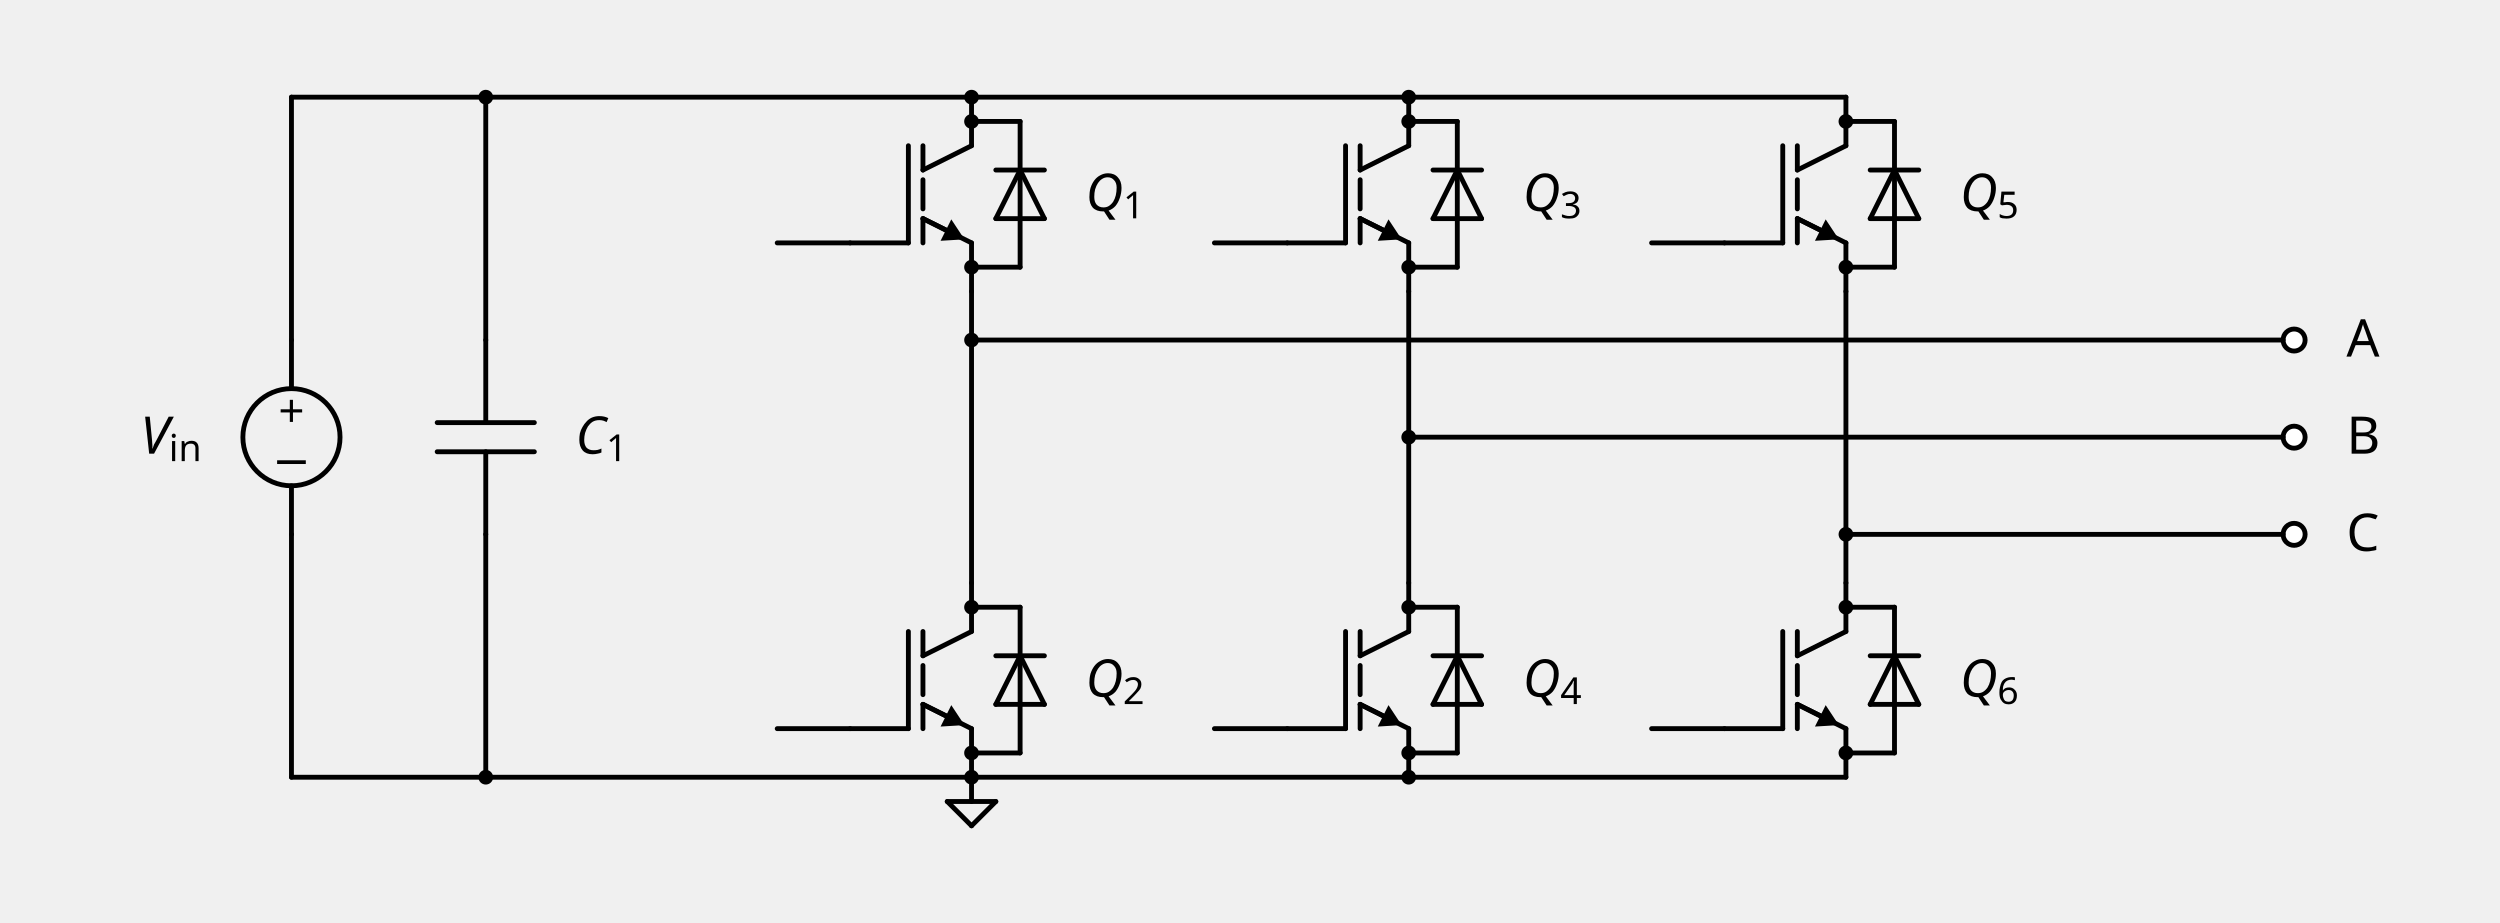
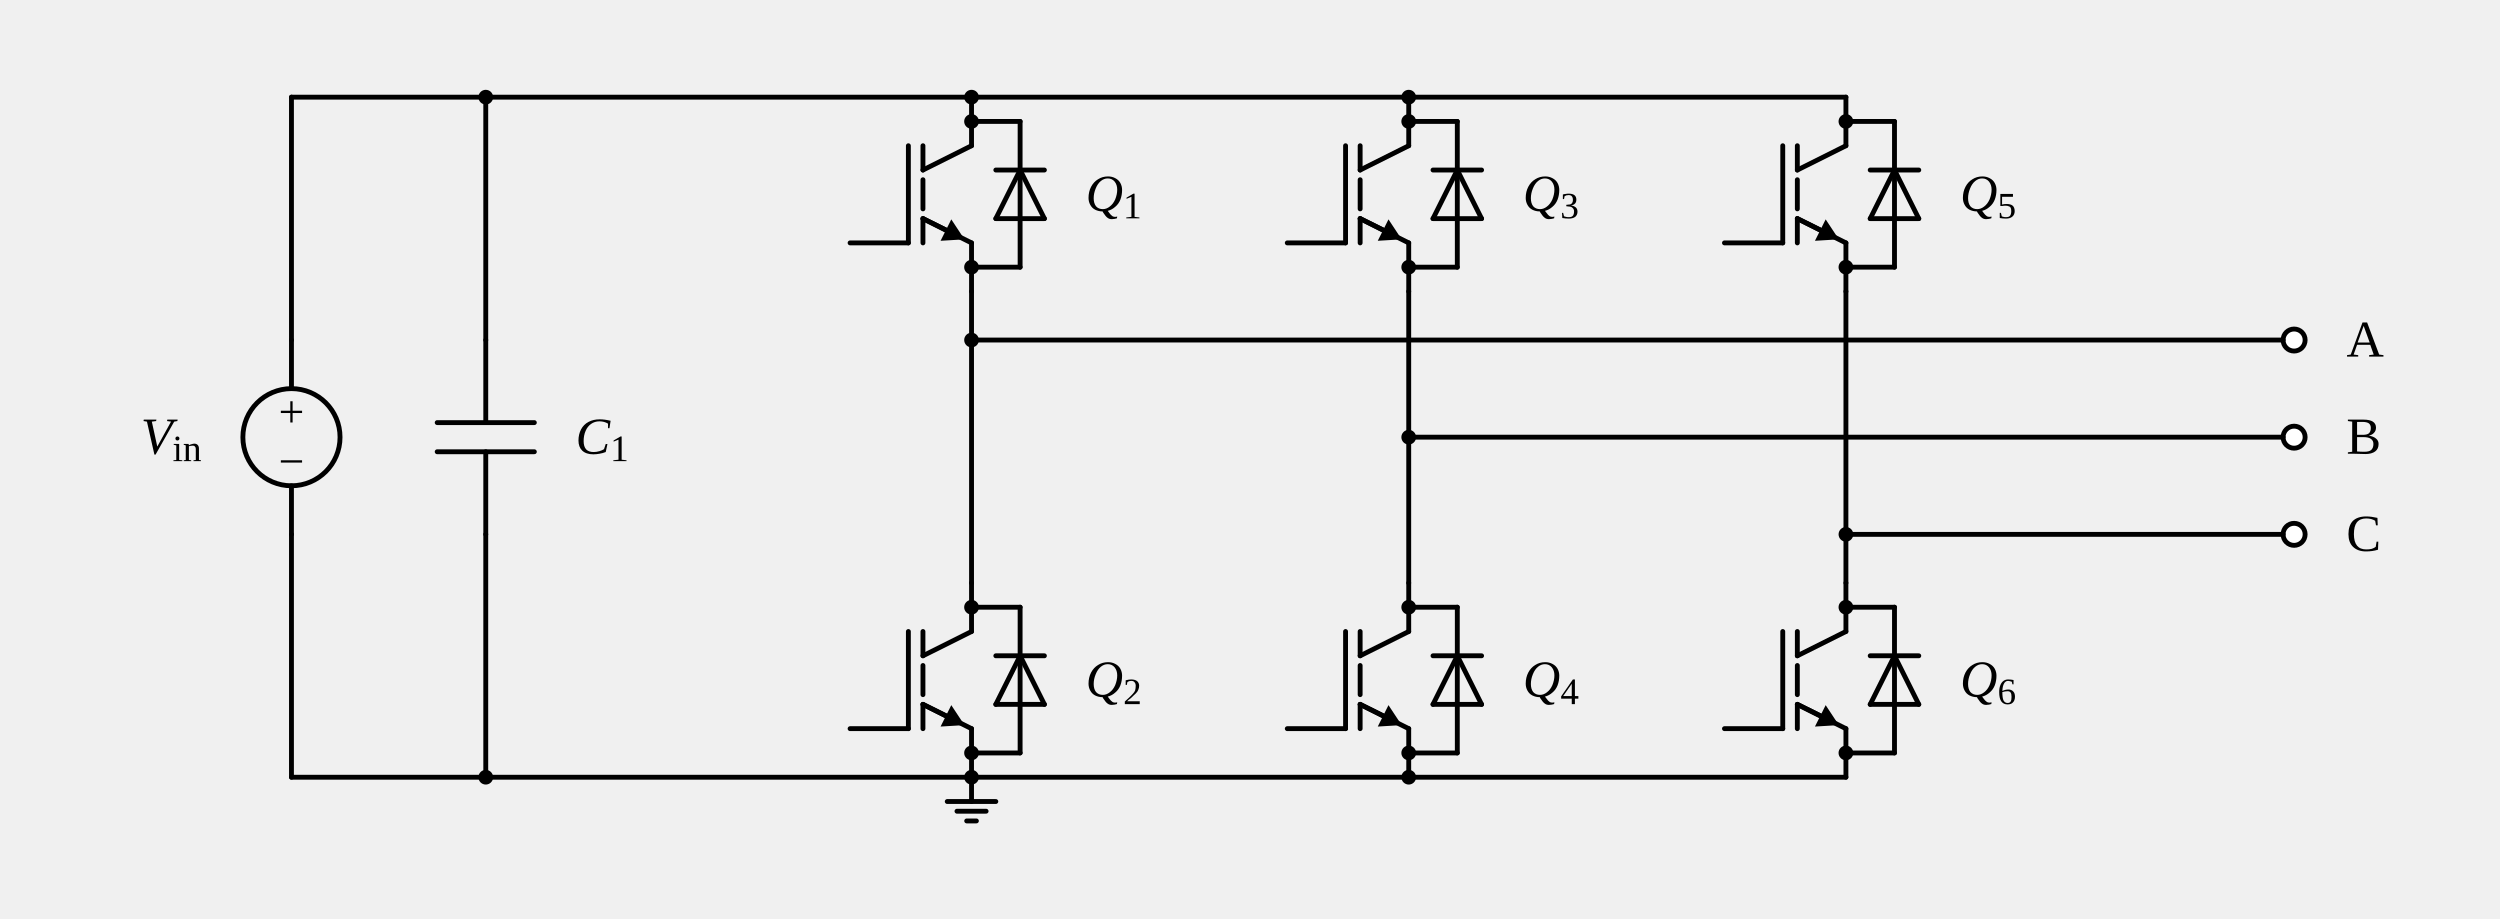
- <svg xmlns="http://www.w3.org/2000/svg" xmlns:xlink="http://www.w3.org/1999/xlink" width="136.168mm" height="50.271mm" viewBox="0 0 136.168 50.271" version="1.1">
+ <svg xmlns="http://www.w3.org/2000/svg" xmlns:xlink="http://www.w3.org/1999/xlink" width="136.168mm" height="50.006mm" viewBox="0 0 136.168 50.006" version="1.1">
  <defs>
    <marker style="overflow:visible" id="TriangleInM-4-9-12" refX="0" refY="0" orient="auto">
      <path transform="scale(-0.4)" style="fill:context-stroke;fill-rule:evenodd;stroke:context-stroke;stroke-width:1pt" d="M 5.77,0 -2.88,5 V -5 Z" id="path5871-95-64-931" />
    </marker>
    <g id="sym-vsource" transform="translate(-60.854,-78.7185)">
      <path style="fill:none;stroke:#000000;stroke-width:0.265px;stroke-linecap:round;stroke-linejoin:miter;stroke-opacity:1" d="m 60.854,81.365 v 2.646" id="path6382-6" />
      <circle style="opacity:1;fill:none;fill-opacity:1;stroke:#000000;stroke-width:0.265;stroke-linecap:round;stroke-linejoin:round;stroke-miterlimit:4;stroke-dasharray:none;stroke-dashoffset:0;stroke-opacity:1;paint-order:normal" id="path6384-7" cx="60.854" cy="78.719" r="2.646" />
      <path style="fill:none;stroke:#000000;stroke-width:0.265px;stroke-linecap:round;stroke-linejoin:miter;stroke-opacity:1" d="m 60.854,73.427 v 2.646" id="path6382-6-5" />
    </g>
    <g id="sym-cap" transform="translate(-30.427,18.5205)">
      <path style="fill:none;stroke:#000000;stroke-width:0.265px;stroke-linecap:round;stroke-linejoin:miter;stroke-opacity:1" d="m 30.427,-23.812 v 4.498" id="path5835" />
      <path style="fill:none;stroke:#000000;stroke-width:0.265px;stroke-linecap:round;stroke-linejoin:miter;stroke-opacity:1" d="m 30.427,-17.727 v 4.498" id="path5839" />
      <path style="fill:none;stroke:#000000;stroke-width:0.265px;stroke-linecap:round;stroke-linejoin:miter;stroke-opacity:1" d="m 27.781,-19.315 h 5.292" id="path5841" />
      <path style="fill:none;stroke:#000000;stroke-width:0.265px;stroke-linecap:round;stroke-linejoin:miter;stroke-opacity:1" d="m 27.781,-17.727 h 5.292" id="path5843" />
    </g>
    <g id="sym-igbt" transform="translate(-31.75,-148.1665)">
      <path style="fill:none;stroke:#000000;stroke-width:0.265px;stroke-linecap:round;stroke-linejoin:round;stroke-opacity:1" d="m 34.396,146.844 1.323,2.646" id="path12422-7" />
      <path style="fill:none;stroke:#000000;stroke-width:0.265px;stroke-linecap:round;stroke-linejoin:round;stroke-opacity:1" d="m 33.073,149.49 1.323,-2.646" id="path12424-8" />
      <path style="fill:none;stroke:#000000;stroke-width:0.265px;stroke-linecap:round;stroke-linejoin:round;stroke-opacity:1" d="M 35.719,149.49 H 33.073" id="path12426-4" />
      <path style="fill:none;stroke:#000000;stroke-width:0.265px;stroke-linecap:round;stroke-linejoin:round;stroke-opacity:1" d="m 33.073,146.844 h 2.646" id="path12428-5" />
      <path style="fill:none;stroke:#000000;stroke-width:0.265px;stroke-linecap:round;stroke-linejoin:round;stroke-opacity:1" d="m 31.75,152.135 h 2.646" id="path12430-0" />
      <path style="fill:none;stroke:#000000;stroke-width:0.265px;stroke-linecap:round;stroke-linejoin:round;stroke-opacity:1" d="M 34.396,144.198 H 31.75" id="path12432-3" />
      <path style="fill:none;stroke:#000000;stroke-width:0.265px;stroke-linecap:round;stroke-linejoin:round;stroke-opacity:1" d="m 31.75,142.875 v 2.646" id="path12434-6" />
      <path style="fill:none;stroke:#000000;stroke-width:0.265px;stroke-linecap:round;stroke-linejoin:round;stroke-opacity:1" d="m 31.75,153.458 v -2.646" id="path12436-1" />
      <path style="fill:none;stroke:#000000;stroke-width:0.265px;stroke-linecap:round;stroke-linejoin:round;stroke-opacity:1" d="m 29.104,149.49 -1e-6,1.323" id="path12438-0" />
      <path style="fill:none;stroke:#000000;stroke-width:0.265px;stroke-linecap:round;stroke-linejoin:round;stroke-opacity:1" d="m 29.104,145.521 -1e-6,1.323" id="path12438-0-7" />
      <path style="fill:none;stroke:#000000;stroke-width:0.265px;stroke-linecap:round;stroke-linejoin:round;stroke-opacity:1" d="m 29.104,147.373 v 1.587" id="path12438-0-6" />
      <path style="fill:none;stroke:#000000;stroke-width:0.265px;stroke-linecap:round;stroke-linejoin:round;stroke-opacity:1" d="m 29.104,146.844 2.646,-1.323" id="path12440-6" />
      <path style="fill:none;stroke:#000000;stroke-width:0.265px;stroke-linecap:round;stroke-linejoin:round;stroke-opacity:1" d="m 34.396,152.135 v -7.938" id="path12442-3" />
      <path style="fill:none;stroke:#000000;stroke-width:0.265px;stroke-linecap:round;stroke-linejoin:round;stroke-opacity:1" d="m 28.31,145.521 c 0,0.265 0,5.292 0,5.292" id="path12444-2" />
      <path style="fill:none;stroke:#000000;stroke-width:0.265px;stroke-linecap:round;stroke-linejoin:round;stroke-opacity:1" d="m 25.135,150.813 h 3.175" id="path12446-0" />
      <path style="fill:none;stroke:#000000;stroke-width:0.265;stroke-linecap:round;stroke-linejoin:round;stroke-miterlimit:4;stroke-dasharray:none;stroke-opacity:1;marker-start:url(#TriangleInM-4-9-12)" d="m 30.692,150.283 -1.587,-0.794" id="path12448-6" />
      <path style="fill:none;stroke:#000000;stroke-width:0.265px;stroke-linecap:round;stroke-linejoin:miter;stroke-opacity:1" d="M 31.75,150.813 29.104,149.49" id="path12450-1" />
      <ellipse ry="0.399" rx="0.401" cy="152.135" cx="31.75" id="ellipse12452-5" style="fill:#000000;fill-opacity:1;stroke:none;stroke-width:0.256;stroke-linecap:round;stroke-linejoin:round;stroke-miterlimit:4;stroke-dasharray:none;stroke-dashoffset:0;stroke-opacity:1;paint-order:normal" />
      <ellipse ry="0.399" rx="0.401" cy="144.198" cx="31.75" id="ellipse12454-5" style="fill:#000000;fill-opacity:1;stroke:none;stroke-width:0.256;stroke-linecap:round;stroke-linejoin:round;stroke-miterlimit:4;stroke-dasharray:none;stroke-dashoffset:0;stroke-opacity:1;paint-order:normal" />
    </g>
-     <g id="sym-gnd" transform="translate(-31.884,-96.578)">
-       <path style="fill:none;stroke:#000000;stroke-width:0.265;stroke-linecap:round;stroke-linejoin:round;stroke-miterlimit:4;stroke-dasharray:none;stroke-opacity:1" d="m 31.884,97.901 v -1.323" id="path6312" />
-       <path style="fill:none;stroke:#000000;stroke-width:0.265px;stroke-linecap:round;stroke-linejoin:miter;stroke-opacity:1" d="m 30.561,97.901 h 2.646" id="path6314" />
-       <path style="fill:none;stroke:#000000;stroke-width:0.265px;stroke-linecap:round;stroke-linejoin:miter;stroke-opacity:1" d="m 31.884,99.224 1.323,-1.323" id="path6316" />
-       <path style="fill:none;stroke:#000000;stroke-width:0.265px;stroke-linecap:round;stroke-linejoin:miter;stroke-opacity:1" d="m 30.561,97.901 1.323,1.323" id="path6318" />
+     <g id="sym-power_ground" transform="translate(-37.175,-96.578)">
+       <path style="fill:none;stroke:#000000;stroke-width:0.265px;stroke-linecap:round;stroke-linejoin:miter;stroke-opacity:1" d="m 35.852,97.901 h 2.646" id="path6320" />
+       <path style="fill:none;stroke:#000000;stroke-width:0.265px;stroke-linecap:round;stroke-linejoin:miter;stroke-opacity:1" d="m 36.382,98.43 h 1.587" id="path6322" />
+       <path style="fill:none;stroke:#000000;stroke-width:0.265px;stroke-linecap:round;stroke-linejoin:miter;stroke-opacity:1" d="m 36.911,98.959 h 0.529" id="path6324" />
+       <path style="fill:none;stroke:#000000;stroke-width:0.265px;stroke-linecap:round;stroke-linejoin:miter;stroke-opacity:1" d="m 37.175,96.578 v 1.323" id="path6326" />
    </g>
  </defs>
  <g id="schematic">
    <use xlink:href="#sym-vsource" transform="translate(15.875,23.8125)" />
-     <text x="15.875" y="23.262" text-anchor="middle" style="font-style:normal;font-weight:normal;font-size:2.5px;font-family:sans-serif;fill:#000000;stroke:none">
-       <tspan x="15.875" y="23.262">+</tspan>
+     <text x="15.875" y="23.262" text-anchor="middle" style="font-style:normal;font-weight:400;font-size:2.5px;font-family:'Times New Roman',Times,serif;fill:#000000;stroke:none">
+       <tspan x="15.875" y="23.262" style="font-family:'Times New Roman',Times,serif;font-weight:400">+</tspan>
    </text>
-     <text x="15.875" y="25.962" text-anchor="middle" style="font-style:normal;font-weight:normal;font-size:2.5px;font-family:sans-serif;fill:#000000;stroke:none">
-       <tspan x="15.875" y="25.962">−</tspan>
+     <text x="15.875" y="25.962" text-anchor="middle" style="font-style:normal;font-weight:400;font-size:2.5px;font-family:'Times New Roman',Times,serif;fill:#000000;stroke:none">
+       <tspan x="15.875" y="25.962" style="font-family:'Times New Roman',Times,serif;font-weight:400">−</tspan>
    </text>
    <use xlink:href="#sym-cap" transform="translate(26.45833,23.8125)" />
    <use xlink:href="#sym-igbt" transform="translate(52.91667,10.58333)" />
    <use xlink:href="#sym-igbt" transform="translate(52.91667,37.04167)" />
-     <use xlink:href="#sym-gnd" transform="translate(52.91667,42.33333)" />
+     <use xlink:href="#sym-power_ground" transform="translate(52.91667,42.33333)" />
    <use xlink:href="#sym-igbt" transform="translate(76.72917,10.58333)" />
    <use xlink:href="#sym-igbt" transform="translate(76.72917,37.04167)" />
    <use xlink:href="#sym-igbt" transform="translate(100.5417,10.58333)" />
    <use xlink:href="#sym-igbt" transform="translate(100.5417,37.04167)" />
    <circle cx="124.954" cy="18.521" r="0.6" style="fill:#ffffff;stroke:#000000;stroke-width:0.265" />
    <circle cx="124.954" cy="23.812" r="0.6" style="fill:#ffffff;stroke:#000000;stroke-width:0.265" />
    <circle cx="124.954" cy="29.104" r="0.6" style="fill:#ffffff;stroke:#000000;stroke-width:0.265" />
    <path d="M 15.875,5.292 L 100.542,5.292" style="fill:none;stroke:#000000;stroke-width:0.265;stroke-linecap:round;stroke-linejoin:miter" />
    <path d="M 15.875,18.521 L 15.875,5.292" style="fill:none;stroke:#000000;stroke-width:0.265;stroke-linecap:round;stroke-linejoin:miter" />
    <path d="M 26.458,18.521 L 26.458,5.292" style="fill:none;stroke:#000000;stroke-width:0.265;stroke-linecap:round;stroke-linejoin:miter" />
    <circle cx="26.458" cy="5.292" r="0.4" style="fill:#000000;stroke:none" />
    <circle cx="52.917" cy="5.292" r="0.4" style="fill:#000000;stroke:none" />
    <circle cx="76.729" cy="5.292" r="0.4" style="fill:#000000;stroke:none" />
    <path d="M 15.875,42.333 L 100.542,42.333" style="fill:none;stroke:#000000;stroke-width:0.265;stroke-linecap:round;stroke-linejoin:miter" />
    <path d="M 15.875,29.104 L 15.875,42.333" style="fill:none;stroke:#000000;stroke-width:0.265;stroke-linecap:round;stroke-linejoin:miter" />
    <path d="M 26.458,29.104 L 26.458,42.333" style="fill:none;stroke:#000000;stroke-width:0.265;stroke-linecap:round;stroke-linejoin:miter" />
    <circle cx="26.458" cy="42.333" r="0.4" style="fill:#000000;stroke:none" />
    <circle cx="52.917" cy="42.333" r="0.4" style="fill:#000000;stroke:none" />
    <circle cx="76.729" cy="42.333" r="0.4" style="fill:#000000;stroke:none" />
-     <path d="M 46.302,13.23 L 42.333,13.23" style="fill:none;stroke:#000000;stroke-width:0.265;stroke-linecap:round;stroke-linejoin:miter" />
-     <path d="M 46.302,39.688 L 42.333,39.688" style="fill:none;stroke:#000000;stroke-width:0.265;stroke-linecap:round;stroke-linejoin:miter" />
-     <path d="M 70.114,13.23 L 66.146,13.23" style="fill:none;stroke:#000000;stroke-width:0.265;stroke-linecap:round;stroke-linejoin:miter" />
-     <path d="M 70.114,39.688 L 66.146,39.688" style="fill:none;stroke:#000000;stroke-width:0.265;stroke-linecap:round;stroke-linejoin:miter" />
-     <path d="M 93.927,13.23 L 89.958,13.23" style="fill:none;stroke:#000000;stroke-width:0.265;stroke-linecap:round;stroke-linejoin:miter" />
-     <path d="M 93.927,39.688 L 89.958,39.688" style="fill:none;stroke:#000000;stroke-width:0.265;stroke-linecap:round;stroke-linejoin:miter" />
    <path d="M 52.917,15.875 L 52.917,31.75" style="fill:none;stroke:#000000;stroke-width:0.265;stroke-linecap:round;stroke-linejoin:miter" />
    <path d="M 124.354,18.521 L 52.917,18.521" style="fill:none;stroke:#000000;stroke-width:0.265;stroke-linecap:round;stroke-linejoin:miter" />
    <circle cx="52.917" cy="18.521" r="0.4" style="fill:#000000;stroke:none" />
    <path d="M 76.729,15.875 L 76.729,31.75" style="fill:none;stroke:#000000;stroke-width:0.265;stroke-linecap:round;stroke-linejoin:miter" />
    <path d="M 124.354,23.812 L 76.729,23.812" style="fill:none;stroke:#000000;stroke-width:0.265;stroke-linecap:round;stroke-linejoin:miter" />
    <circle cx="76.729" cy="23.812" r="0.4" style="fill:#000000;stroke:none" />
    <path d="M 100.542,15.875 L 100.542,31.75" style="fill:none;stroke:#000000;stroke-width:0.265;stroke-linecap:round;stroke-linejoin:miter" />
    <path d="M 124.354,29.104 L 100.542,29.104" style="fill:none;stroke:#000000;stroke-width:0.265;stroke-linecap:round;stroke-linejoin:miter" />
    <circle cx="100.542" cy="29.104" r="0.4" style="fill:#000000;stroke:none" />
-     <text x="10.98" y="24.713" text-anchor="end" style="font-style:italic;font-weight:normal;font-size:2.822px;font-family:sans-serif;fill:#000000;stroke:none">
-       <tspan x="10.98" y="24.713">V<tspan style="font-size:2.032px;baseline-shift:sub;font-style:normal">in</tspan>
+     <text x="10.98" y="24.713" text-anchor="end" style="font-style:italic;font-weight:400;font-size:2.822px;font-family:'Times New Roman',Times,serif;fill:#000000;stroke:none">
+       <tspan x="10.98" y="24.713" style="font-family:'Times New Roman',Times,serif;font-weight:400">V<tspan style="font-size:2.032px;baseline-shift:sub;font-style:normal;font-family:'Times New Roman',Times,serif;font-weight:400">in</tspan>
      </tspan>
    </text>
-     <text x="31.353" y="24.712" text-anchor="start" style="font-style:italic;font-weight:normal;font-size:2.822px;font-family:sans-serif;fill:#000000;stroke:none">
-       <tspan x="31.353" y="24.712">C<tspan style="font-size:2.032px;baseline-shift:sub;font-style:normal">1</tspan>
+     <text x="31.353" y="24.712" text-anchor="start" style="font-style:italic;font-weight:400;font-size:2.822px;font-family:'Times New Roman',Times,serif;fill:#000000;stroke:none">
+       <tspan x="31.353" y="24.712" style="font-family:'Times New Roman',Times,serif;font-weight:400">C<tspan style="font-size:2.032px;baseline-shift:sub;font-style:normal;font-family:'Times New Roman',Times,serif;font-weight:400">1</tspan>
      </tspan>
    </text>
-     <text x="59.134" y="11.484" text-anchor="start" style="font-style:italic;font-weight:normal;font-size:2.822px;font-family:sans-serif;fill:#000000;stroke:none">
-       <tspan x="59.134" y="11.484">Q<tspan style="font-size:2.032px;baseline-shift:sub;font-style:normal">1</tspan>
+     <text x="59.134" y="11.484" text-anchor="start" style="font-style:italic;font-weight:400;font-size:2.822px;font-family:'Times New Roman',Times,serif;fill:#000000;stroke:none">
+       <tspan x="59.134" y="11.484" style="font-family:'Times New Roman',Times,serif;font-weight:400">Q<tspan style="font-size:2.032px;baseline-shift:sub;font-style:normal;font-family:'Times New Roman',Times,serif;font-weight:400">1</tspan>
      </tspan>
    </text>
-     <text x="59.134" y="37.942" text-anchor="start" style="font-style:italic;font-weight:normal;font-size:2.822px;font-family:sans-serif;fill:#000000;stroke:none">
-       <tspan x="59.134" y="37.942">Q<tspan style="font-size:2.032px;baseline-shift:sub;font-style:normal">2</tspan>
+     <text x="59.134" y="37.942" text-anchor="start" style="font-style:italic;font-weight:400;font-size:2.822px;font-family:'Times New Roman',Times,serif;fill:#000000;stroke:none">
+       <tspan x="59.134" y="37.942" style="font-family:'Times New Roman',Times,serif;font-weight:400">Q<tspan style="font-size:2.032px;baseline-shift:sub;font-style:normal;font-family:'Times New Roman',Times,serif;font-weight:400">2</tspan>
      </tspan>
    </text>
-     <text x="82.947" y="11.484" text-anchor="start" style="font-style:italic;font-weight:normal;font-size:2.822px;font-family:sans-serif;fill:#000000;stroke:none">
-       <tspan x="82.947" y="11.484">Q<tspan style="font-size:2.032px;baseline-shift:sub;font-style:normal">3</tspan>
+     <text x="82.947" y="11.484" text-anchor="start" style="font-style:italic;font-weight:400;font-size:2.822px;font-family:'Times New Roman',Times,serif;fill:#000000;stroke:none">
+       <tspan x="82.947" y="11.484" style="font-family:'Times New Roman',Times,serif;font-weight:400">Q<tspan style="font-size:2.032px;baseline-shift:sub;font-style:normal;font-family:'Times New Roman',Times,serif;font-weight:400">3</tspan>
      </tspan>
    </text>
-     <text x="82.947" y="37.942" text-anchor="start" style="font-style:italic;font-weight:normal;font-size:2.822px;font-family:sans-serif;fill:#000000;stroke:none">
-       <tspan x="82.947" y="37.942">Q<tspan style="font-size:2.032px;baseline-shift:sub;font-style:normal">4</tspan>
+     <text x="82.947" y="37.942" text-anchor="start" style="font-style:italic;font-weight:400;font-size:2.822px;font-family:'Times New Roman',Times,serif;fill:#000000;stroke:none">
+       <tspan x="82.947" y="37.942" style="font-family:'Times New Roman',Times,serif;font-weight:400">Q<tspan style="font-size:2.032px;baseline-shift:sub;font-style:normal;font-family:'Times New Roman',Times,serif;font-weight:400">4</tspan>
      </tspan>
    </text>
-     <text x="106.759" y="11.484" text-anchor="start" style="font-style:italic;font-weight:normal;font-size:2.822px;font-family:sans-serif;fill:#000000;stroke:none">
-       <tspan x="106.759" y="11.484">Q<tspan style="font-size:2.032px;baseline-shift:sub;font-style:normal">5</tspan>
+     <text x="106.759" y="11.484" text-anchor="start" style="font-style:italic;font-weight:400;font-size:2.822px;font-family:'Times New Roman',Times,serif;fill:#000000;stroke:none">
+       <tspan x="106.759" y="11.484" style="font-family:'Times New Roman',Times,serif;font-weight:400">Q<tspan style="font-size:2.032px;baseline-shift:sub;font-style:normal;font-family:'Times New Roman',Times,serif;font-weight:400">5</tspan>
      </tspan>
    </text>
-     <text x="106.759" y="37.942" text-anchor="start" style="font-style:italic;font-weight:normal;font-size:2.822px;font-family:sans-serif;fill:#000000;stroke:none">
-       <tspan x="106.759" y="37.942">Q<tspan style="font-size:2.032px;baseline-shift:sub;font-style:normal">6</tspan>
+     <text x="106.759" y="37.942" text-anchor="start" style="font-style:italic;font-weight:400;font-size:2.822px;font-family:'Times New Roman',Times,serif;fill:#000000;stroke:none">
+       <tspan x="106.759" y="37.942" style="font-family:'Times New Roman',Times,serif;font-weight:400">Q<tspan style="font-size:2.032px;baseline-shift:sub;font-style:normal;font-family:'Times New Roman',Times,serif;font-weight:400">6</tspan>
      </tspan>
    </text>
-     <text x="127.803" y="19.421" text-anchor="start" style="font-style:normal;font-weight:normal;font-size:2.822px;font-family:sans-serif;fill:#000000;stroke:none">
-       <tspan x="127.803" y="19.421">A</tspan>
+     <text x="127.803" y="19.421" text-anchor="start" style="font-style:normal;font-weight:400;font-size:2.822px;font-family:'Times New Roman',Times,serif;fill:#000000;stroke:none">
+       <tspan x="127.803" y="19.421" style="font-family:'Times New Roman',Times,serif;font-weight:400">A</tspan>
    </text>
-     <text x="127.803" y="24.712" text-anchor="start" style="font-style:normal;font-weight:normal;font-size:2.822px;font-family:sans-serif;fill:#000000;stroke:none">
-       <tspan x="127.803" y="24.712">B</tspan>
+     <text x="127.803" y="24.712" text-anchor="start" style="font-style:normal;font-weight:400;font-size:2.822px;font-family:'Times New Roman',Times,serif;fill:#000000;stroke:none">
+       <tspan x="127.803" y="24.712" style="font-family:'Times New Roman',Times,serif;font-weight:400">B</tspan>
    </text>
-     <text x="127.803" y="30.004" text-anchor="start" style="font-style:normal;font-weight:normal;font-size:2.822px;font-family:sans-serif;fill:#000000;stroke:none">
-       <tspan x="127.803" y="30.004">C</tspan>
+     <text x="127.803" y="30.004" text-anchor="start" style="font-style:normal;font-weight:400;font-size:2.822px;font-family:'Times New Roman',Times,serif;fill:#000000;stroke:none">
+       <tspan x="127.803" y="30.004" style="font-family:'Times New Roman',Times,serif;font-weight:400">C</tspan>
    </text>
  </g>
</svg>
